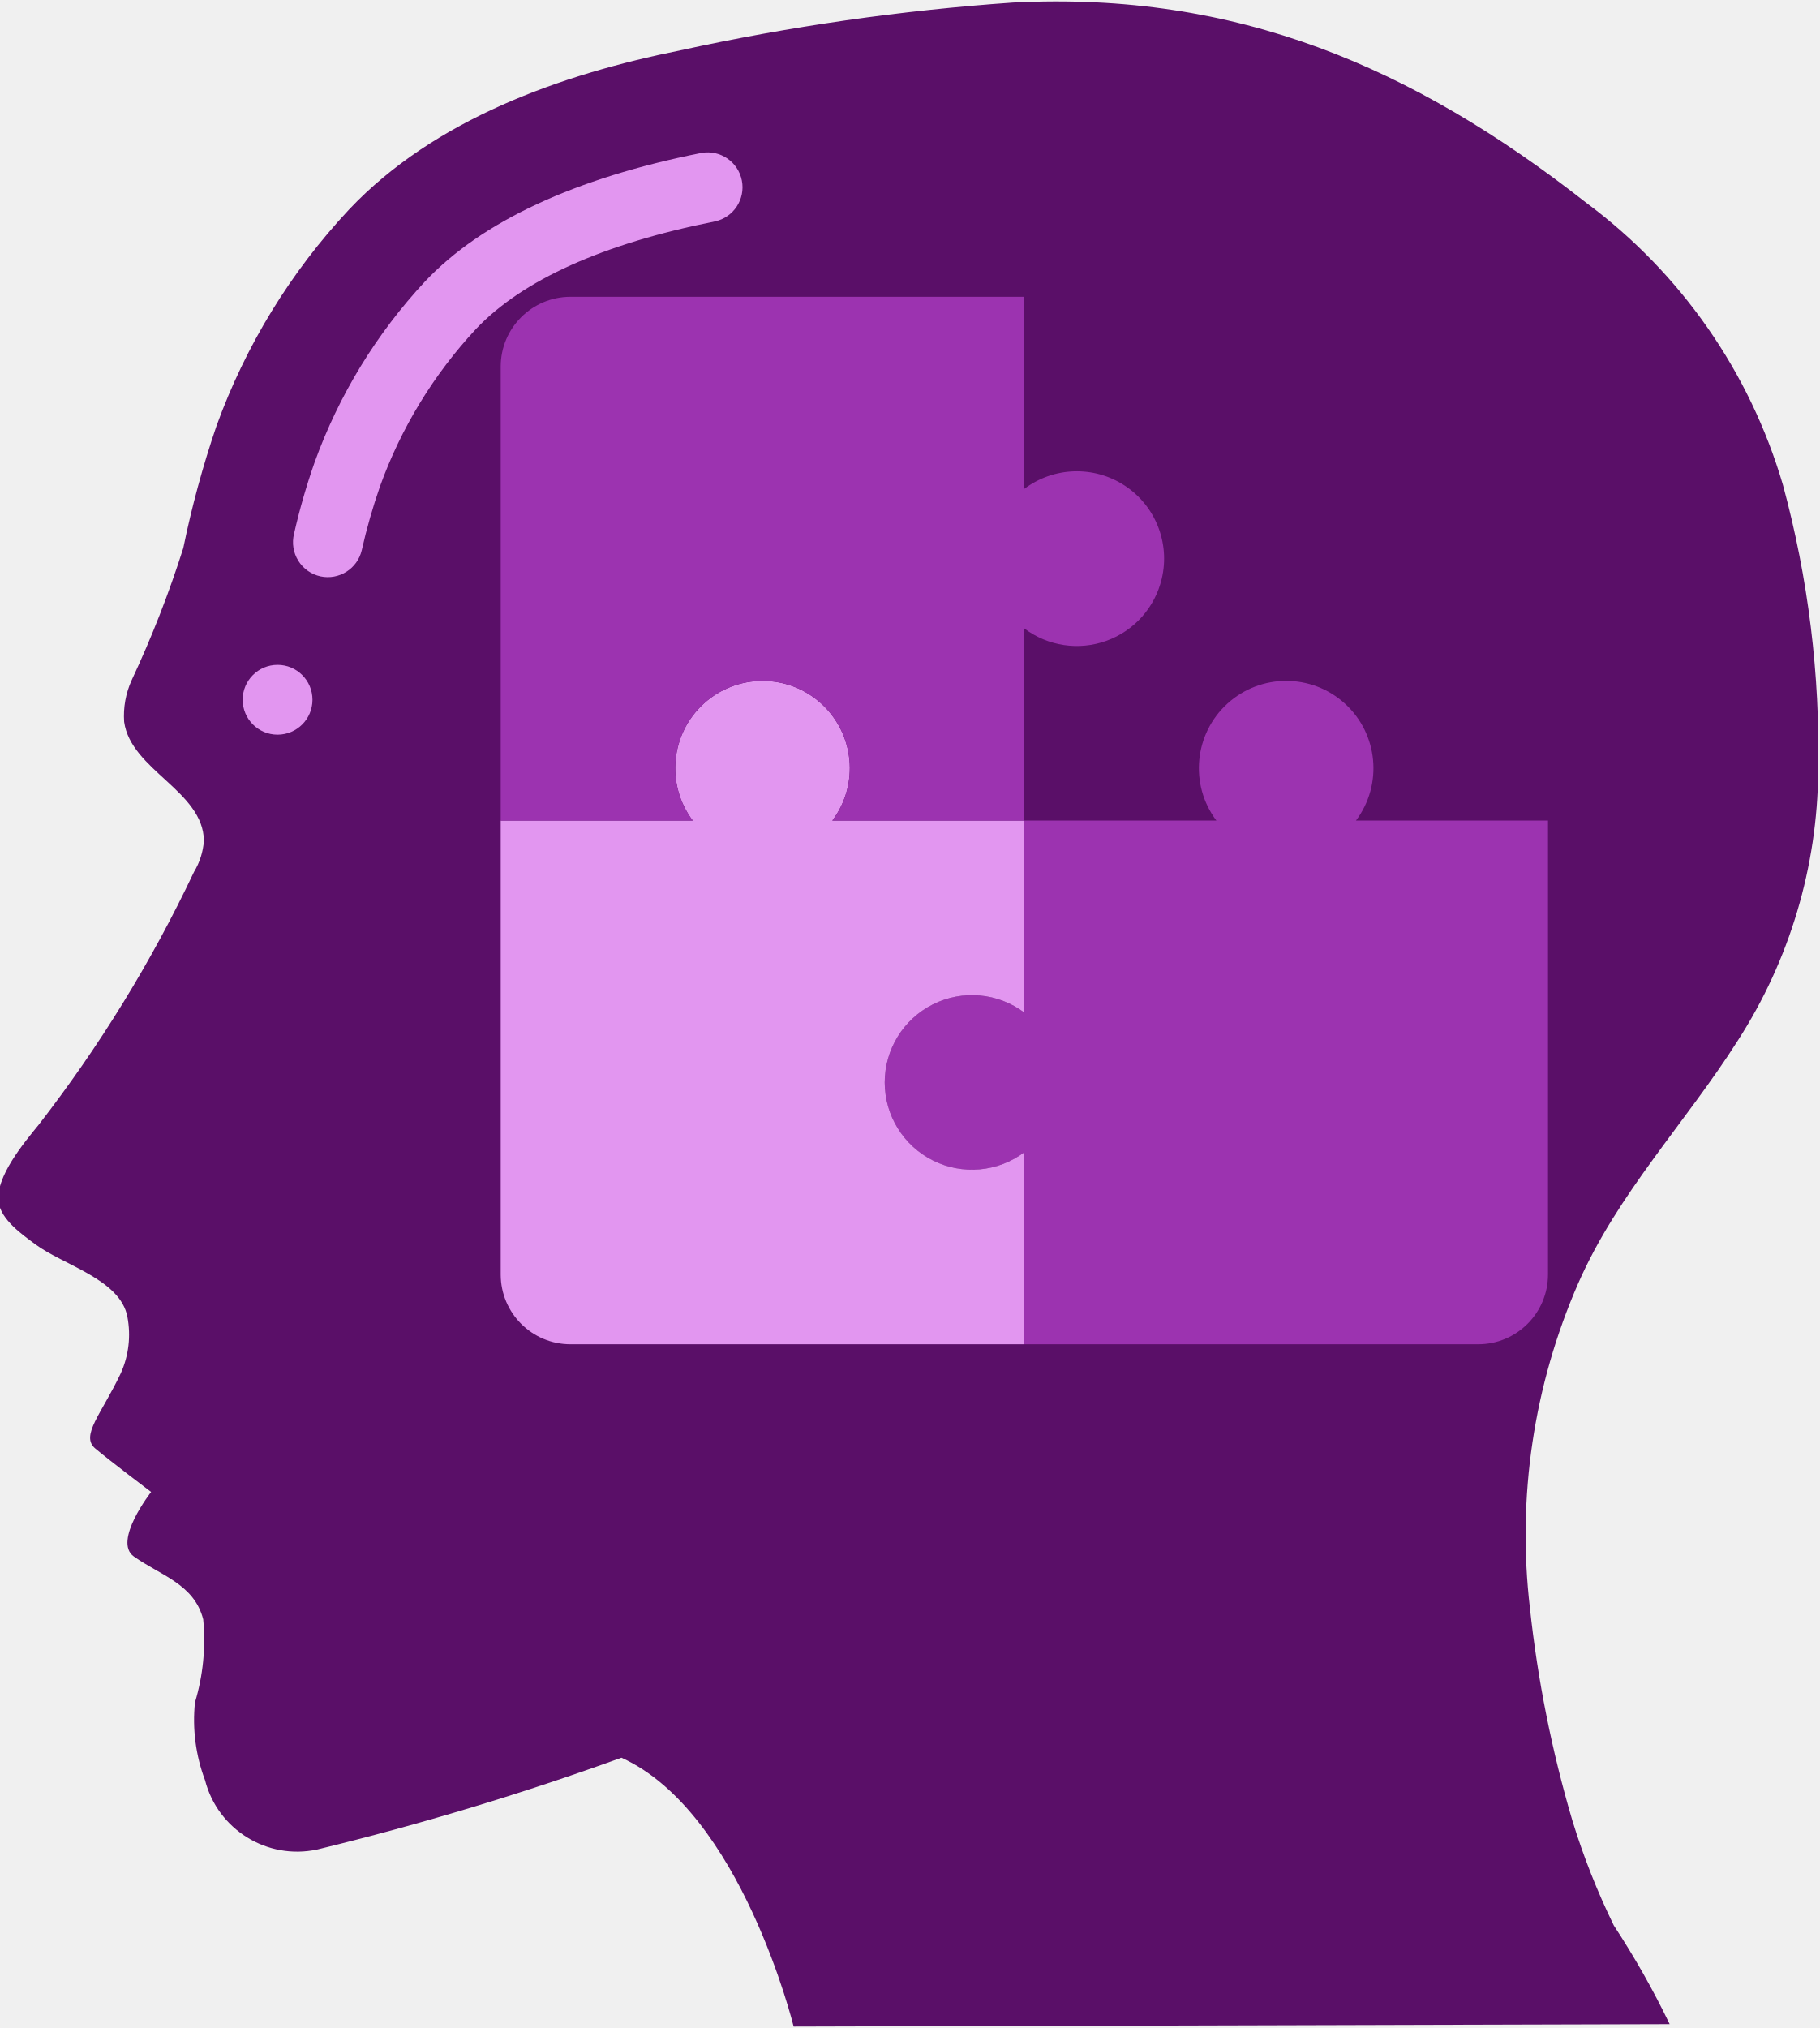
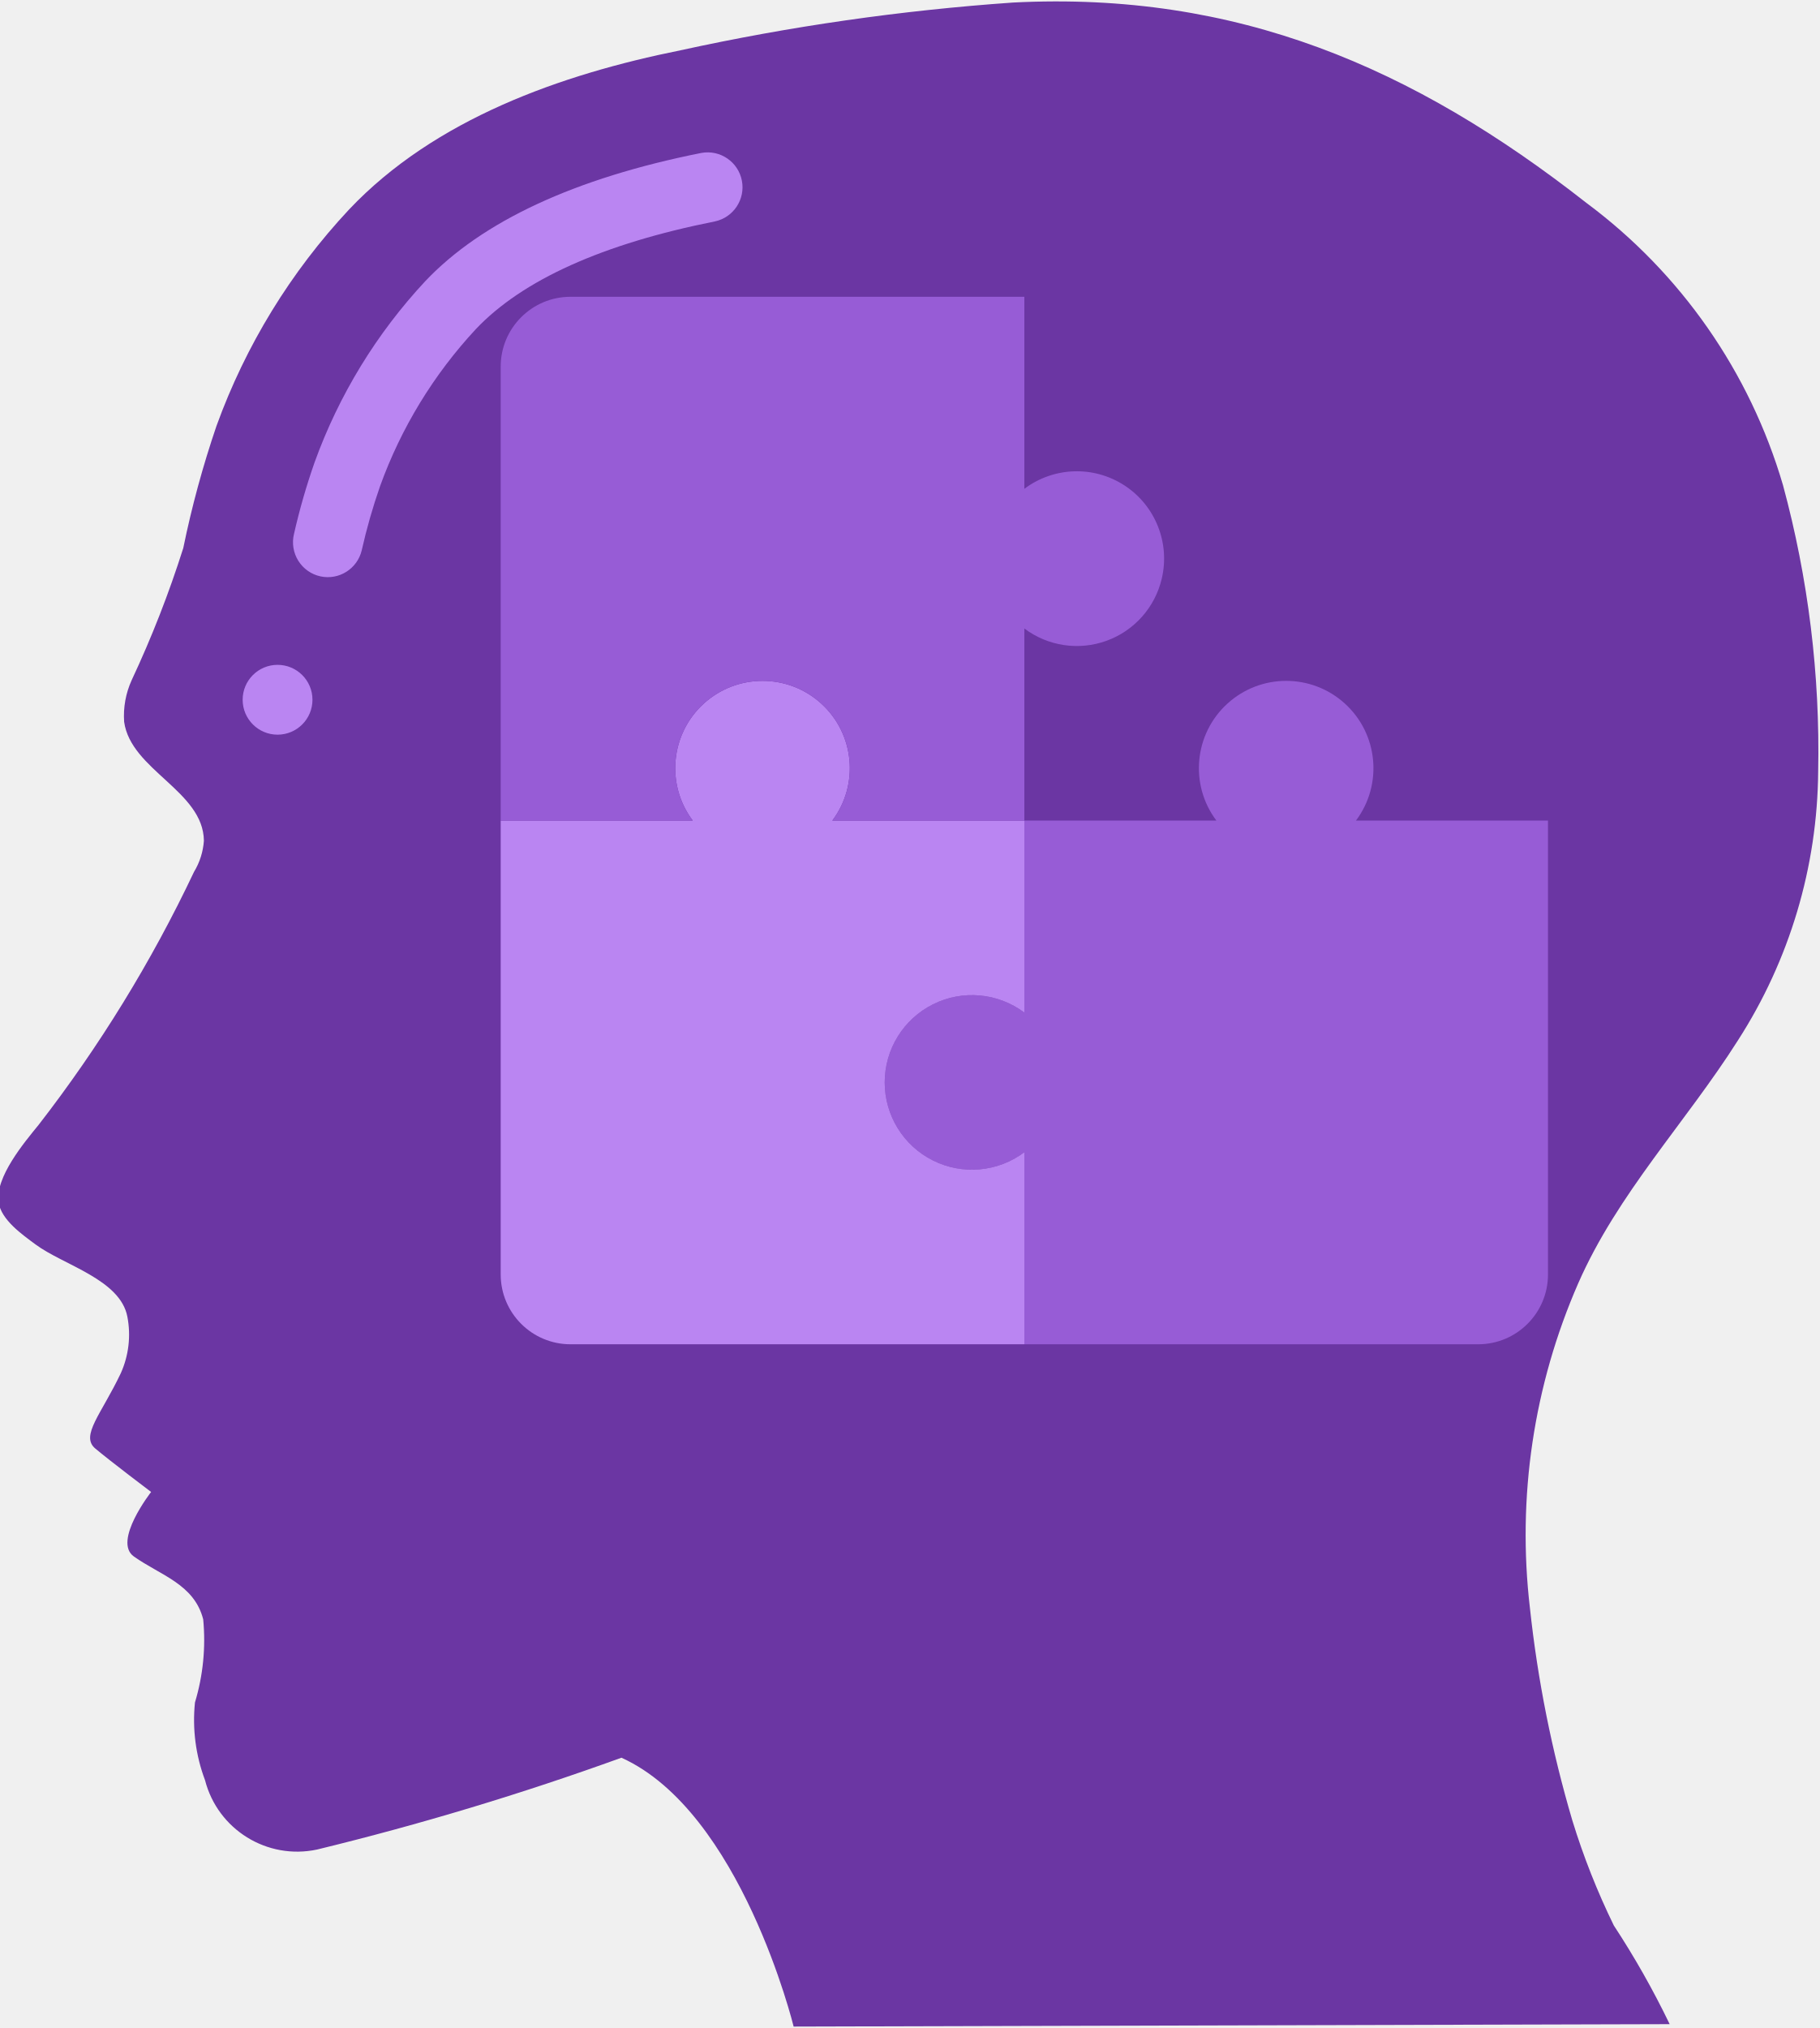
<svg xmlns="http://www.w3.org/2000/svg" width="227" height="253" viewBox="0 0 227 253" fill="none">
  <g clip-path="url(#clip0)">
-     <path d="M77.543 219.281C92.48 226.037 99.027 252.822 99.027 252.822L208.335 252.521C206.285 248.268 203.957 244.154 201.365 240.207C199.303 235.987 197.574 231.612 196.195 227.122C193.635 218.46 191.862 209.584 190.898 200.603C189.277 186.804 191.358 172.822 196.926 160.093C201.835 148.898 210.36 140.03 216.859 129.78C223.302 119.772 226.772 108.141 226.865 96.239C227.109 84.185 225.631 72.157 222.474 60.521C218.344 46.423 209.728 34.059 197.933 25.303C176.336 8.367 154.304 -1.103 126.408 0.317C112.447 1.289 98.576 3.281 84.905 6.276C70.016 9.273 54.252 14.84 43.567 26.122C36.278 33.911 30.647 43.099 27.015 53.129C25.312 58.118 23.927 63.21 22.868 68.374C21.084 74.006 18.932 79.513 16.425 84.862C15.688 86.487 15.366 88.269 15.489 90.049C16.325 96.078 25.368 98.67 25.442 104.886C25.345 106.259 24.923 107.59 24.209 108.767C18.908 119.966 12.402 130.553 4.808 140.343C3.013 142.543 -0.628 146.877 -0.175 149.987C0.147 152.196 2.796 154.029 4.429 155.245C7.914 157.832 15.01 159.601 15.894 164.27C16.352 166.648 16.064 169.11 15.071 171.318C12.662 176.402 9.992 179.111 11.886 180.705C13.781 182.299 18.856 186.128 18.856 186.128C18.856 186.128 14.034 192.288 16.704 194.178C20.015 196.53 24.231 197.615 25.355 202.019C25.689 205.508 25.34 209.03 24.327 212.386C23.987 215.67 24.416 218.988 25.581 222.078C27.167 228.244 33.332 232.063 39.56 230.737C52.419 227.609 65.099 223.784 77.543 219.281Z" fill="#5A0F68" />
-     <path d="M39.995 71.907C38.844 71.659 37.843 70.955 37.219 69.956C36.596 68.958 36.403 67.749 36.685 66.606C37.37 63.583 38.228 60.601 39.255 57.676C42.284 49.288 46.982 41.601 53.063 35.078C60.129 27.62 71.728 22.219 87.536 19.074C89.872 18.662 92.108 20.195 92.566 22.523C93.024 24.85 91.535 27.116 89.217 27.62C75.218 30.404 65.177 34.929 59.371 41.063C54.107 46.725 50.041 53.392 47.418 60.664C46.506 63.283 45.743 65.952 45.135 68.657C44.587 70.955 42.306 72.397 39.995 71.907Z" fill="#E296F0" />
-     <path d="M34.633 91.653C37.039 91.653 38.989 89.702 38.989 87.297C38.989 84.891 37.039 82.941 34.633 82.941C32.228 82.941 30.277 84.891 30.277 87.297C30.277 89.702 32.228 91.653 34.633 91.653Z" fill="#E296F0" />
-     <path d="M193.153 102.364V158.992C193.153 163.803 189.252 167.703 184.441 167.703H127.814V143.746C123.321 147.115 117.003 146.516 113.224 142.361C109.445 138.207 109.445 131.861 113.224 127.706C117.003 123.552 123.321 122.953 127.814 126.322V102.364H151.772C148.402 97.872 149.001 91.554 153.156 87.775C157.31 83.996 163.657 83.996 167.811 87.775C171.965 91.554 172.565 97.872 169.195 102.364H193.153Z" fill="#9C33B0" />
-     <path d="M110.39 135.034C110.39 139.159 112.721 142.929 116.41 144.774C120.099 146.619 124.514 146.221 127.814 143.746V167.703H71.187C66.376 167.703 62.475 163.803 62.475 158.992V102.364H86.433C83.063 97.872 83.663 91.554 87.817 87.775C91.971 83.996 98.318 83.996 102.472 87.775C106.626 91.554 107.226 97.872 103.856 102.364H127.814V126.322C124.514 123.847 120.099 123.449 116.41 125.294C112.721 127.138 110.39 130.909 110.39 135.034Z" fill="#E296F0" />
-     <path d="M144.959 72.195C144.117 75.775 141.525 78.689 138.068 79.941C134.61 81.194 130.754 80.617 127.814 78.407V102.364H103.856C107.226 97.872 106.626 91.553 102.472 87.775C98.318 83.996 91.971 83.996 87.817 87.775C83.663 91.553 83.063 97.872 86.433 102.364H62.475V45.737C62.475 40.926 66.376 37.025 71.187 37.025H127.814V60.983C131.48 58.224 136.483 58.058 140.323 60.57C144.163 63.081 146.017 67.73 144.959 72.195Z" fill="#9C33B0" />
+     <path d="M77.543 219.281C92.48 226.037 99.027 252.822 99.027 252.822L208.335 252.521C206.285 248.268 203.957 244.154 201.365 240.207C199.303 235.987 197.574 231.612 196.195 227.122C193.635 218.46 191.862 209.584 190.898 200.603C189.277 186.804 191.358 172.822 196.926 160.093C201.835 148.898 210.36 140.03 216.859 129.78C223.302 119.772 226.772 108.141 226.865 96.239C227.109 84.185 225.631 72.157 222.474 60.521C218.344 46.423 209.728 34.059 197.933 25.303C176.336 8.367 154.304 -1.103 126.408 0.317C112.447 1.289 98.576 3.281 84.905 6.276C70.016 9.273 54.252 14.84 43.567 26.122C36.278 33.911 30.647 43.099 27.015 53.129C25.312 58.118 23.927 63.21 22.868 68.374C21.084 74.006 18.932 79.513 16.425 84.862C15.688 86.487 15.366 88.269 15.489 90.049C16.325 96.078 25.368 98.67 25.442 104.886C25.345 106.259 24.923 107.59 24.209 108.767C18.908 119.966 12.402 130.553 4.808 140.343C3.013 142.543 -0.628 146.877 -0.175 149.987C0.147 152.196 2.796 154.029 4.429 155.245C7.914 157.832 15.01 159.601 15.894 164.27C16.352 166.648 16.064 169.11 15.071 171.318C12.662 176.402 9.992 179.111 11.886 180.705C13.781 182.299 18.856 186.128 18.856 186.128C18.856 186.128 14.034 192.288 16.704 194.178C20.015 196.53 24.231 197.615 25.355 202.019C25.689 205.508 25.34 209.03 24.327 212.386C23.987 215.67 24.416 218.988 25.581 222.078C27.167 228.244 33.332 232.063 39.56 230.737C52.419 227.609 65.099 223.784 77.543 219.281Z" fill="#6B36A3" />
+     <path d="M39.995 71.907C38.844 71.659 37.843 70.955 37.219 69.956C36.596 68.958 36.403 67.749 36.685 66.606C37.37 63.583 38.228 60.601 39.255 57.676C42.284 49.288 46.982 41.601 53.063 35.078C60.129 27.62 71.728 22.219 87.536 19.074C89.872 18.662 92.108 20.195 92.566 22.523C93.024 24.85 91.535 27.116 89.217 27.62C75.218 30.404 65.177 34.929 59.371 41.063C54.107 46.725 50.041 53.392 47.418 60.664C46.506 63.283 45.743 65.952 45.135 68.657C44.587 70.955 42.306 72.397 39.995 71.907Z" fill="#BA85F2" />
+     <path d="M34.633 91.653C37.039 91.653 38.989 89.702 38.989 87.297C38.989 84.891 37.039 82.941 34.633 82.941C32.228 82.941 30.277 84.891 30.277 87.297C30.277 89.702 32.228 91.653 34.633 91.653Z" fill="#BA85F2" />
+     <path d="M193.153 102.364V158.992C193.153 163.803 189.252 167.703 184.441 167.703H127.814V143.746C123.321 147.115 117.003 146.516 113.224 142.361C109.445 138.207 109.445 131.861 113.224 127.706C117.003 123.552 123.321 122.953 127.814 126.322V102.364H151.772C148.402 97.872 149.001 91.554 153.156 87.775C157.31 83.996 163.657 83.996 167.811 87.775C171.965 91.554 172.565 97.872 169.195 102.364H193.153Z" fill="#975CD6" />
+     <path d="M110.39 135.034C110.39 139.159 112.721 142.929 116.41 144.774C120.099 146.619 124.514 146.221 127.814 143.746V167.703H71.187C66.376 167.703 62.475 163.803 62.475 158.992V102.364H86.433C83.063 97.872 83.663 91.554 87.817 87.775C91.971 83.996 98.318 83.996 102.472 87.775C106.626 91.554 107.226 97.872 103.856 102.364H127.814V126.322C124.514 123.847 120.099 123.449 116.41 125.294C112.721 127.138 110.39 130.909 110.39 135.034Z" fill="#BA85F2" />
+     <path d="M144.959 72.195C144.117 75.775 141.525 78.689 138.068 79.941C134.61 81.194 130.754 80.617 127.814 78.407V102.364H103.856C107.226 97.872 106.626 91.553 102.472 87.775C98.318 83.996 91.971 83.996 87.817 87.775C83.663 91.553 83.063 97.872 86.433 102.364H62.475V45.737C62.475 40.926 66.376 37.025 71.187 37.025H127.814V60.983C131.48 58.224 136.483 58.058 140.323 60.57C144.163 63.081 146.017 67.73 144.959 72.195Z" fill="#975CD6" />
  </g>
  <defs>
    <clipPath id="clip0">
      <rect width="227" height="253" fill="white" />
    </clipPath>
  </defs>
</svg>
